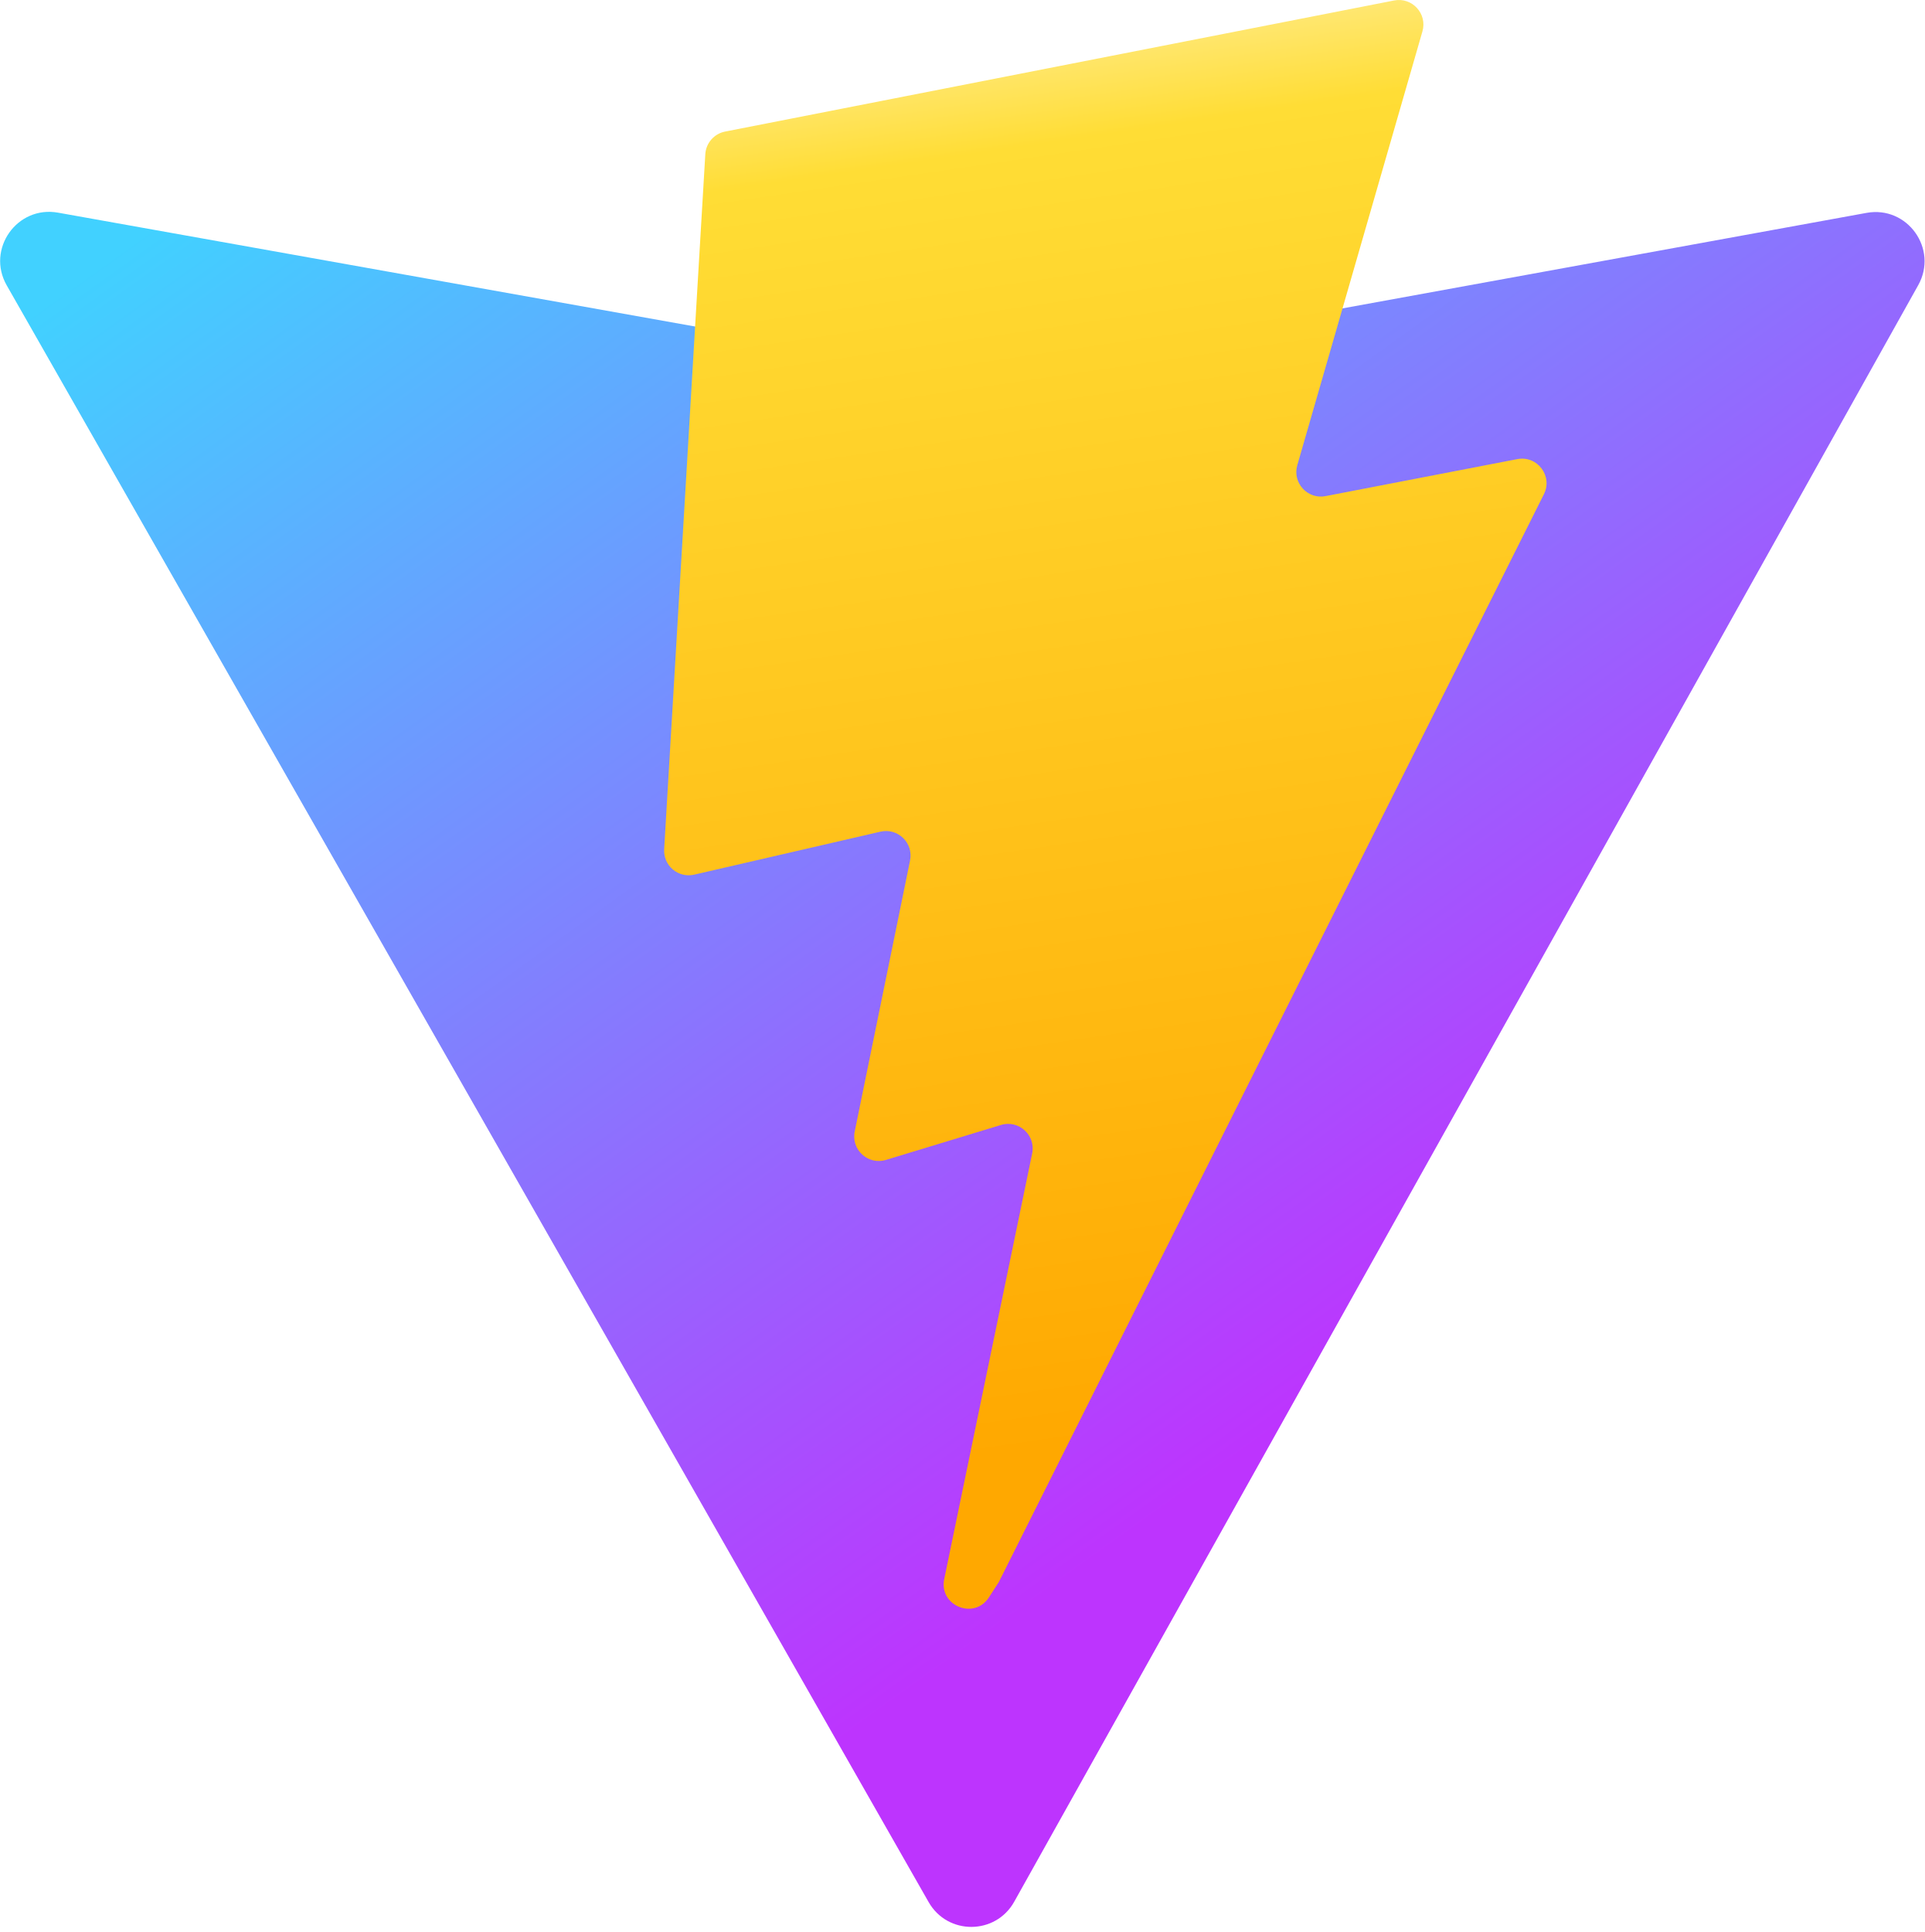
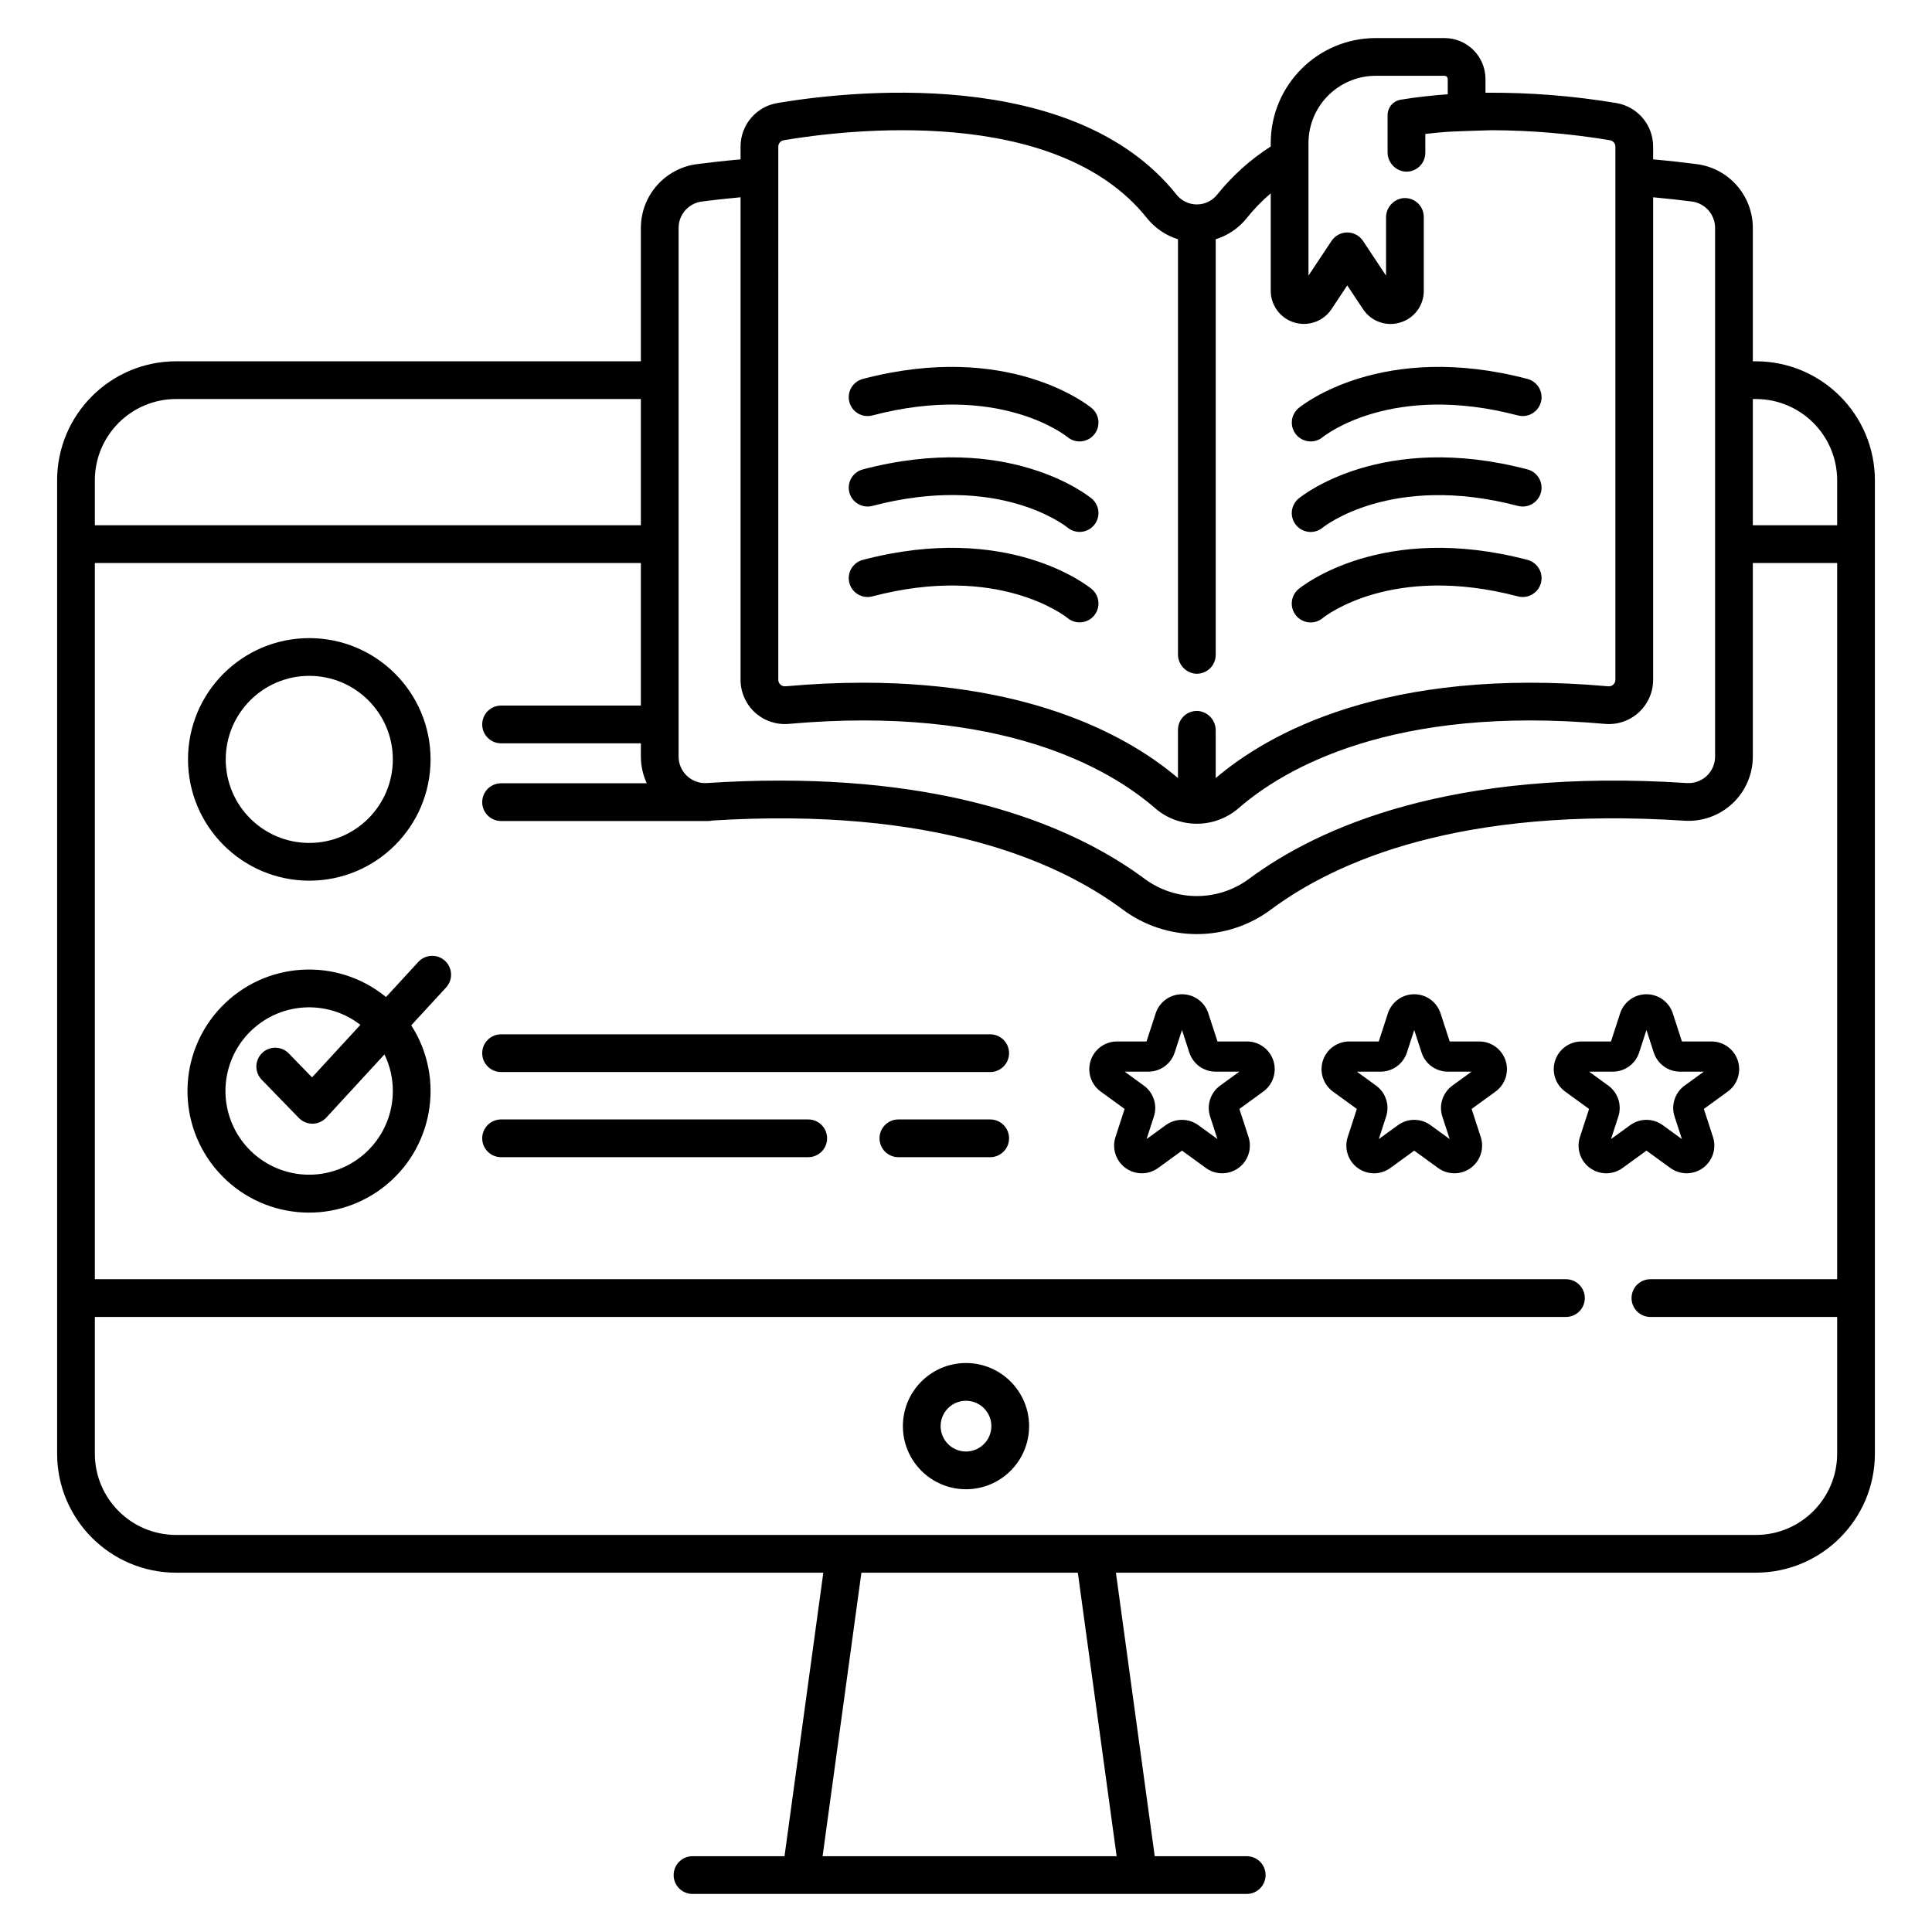
- <svg xmlns="http://www.w3.org/2000/svg" aria-hidden="true" role="img" class="iconify iconify--logos" width="31.88" height="32" preserveAspectRatio="xMidYMid meet" viewBox="0 0 256 257">
-   <defs>
-     <linearGradient id="IconifyId1813088fe1fbc01fb466" x1="-.828%" x2="57.636%" y1="7.652%" y2="78.411%">
-       <stop offset="0%" stop-color="#41D1FF" />
-       <stop offset="100%" stop-color="#BD34FE" />
-     </linearGradient>
-     <linearGradient id="IconifyId1813088fe1fbc01fb467" x1="43.376%" x2="50.316%" y1="2.242%" y2="89.03%">
-       <stop offset="0%" stop-color="#FFEA83" />
-       <stop offset="8.333%" stop-color="#FFDD35" />
-       <stop offset="100%" stop-color="#FFA800" />
-     </linearGradient>
-   </defs>
-   <path fill="url(#IconifyId1813088fe1fbc01fb466)" d="M255.153 37.938L134.897 252.976c-2.483 4.44-8.862 4.466-11.382.048L.875 37.958c-2.746-4.814 1.371-10.646 6.827-9.67l120.385 21.517a6.537 6.537 0 0 0 2.322-.004l117.867-21.483c5.438-.991 9.574 4.796 6.877 9.62Z" />
-   <path fill="url(#IconifyId1813088fe1fbc01fb467)" d="M185.432.063L96.44 17.501a3.268 3.268 0 0 0-2.634 3.014l-5.474 92.456a3.268 3.268 0 0 0 3.997 3.378l24.777-5.718c2.318-.535 4.413 1.507 3.936 3.838l-7.361 36.047c-.495 2.426 1.782 4.5 4.151 3.78l15.304-4.649c2.372-.72 4.652 1.36 4.15 3.788l-11.698 56.621c-.732 3.542 3.979 5.473 5.943 2.437l1.313-2.028l72.516-144.72c1.215-2.423-.88-5.186-3.54-4.672l-25.505 4.922c-2.396.462-4.435-1.77-3.759-4.114l16.646-57.705c.677-2.35-1.37-4.583-3.769-4.113Z" />
+ <svg xmlns="http://www.w3.org/2000/svg" viewBox="0 0 512 512">
+   <g id="E-learning_evaluate">
+     <path d="M465.337,95.747h-.82v-35.37a17.059,17.059,0,0,0-14.86-16.88c-3.24-.42-7.154-.866-11.56-1.263v-3.367a11.688,11.688,0,0,0-9.75-11.56,200.521,200.521,0,0,0-34.68-2.73v-3.63a10.87,10.87,0,0,0-10.86-10.86h-18.23a27.852,27.852,0,0,0-27.82,27.82v.91a59.031,59.031,0,0,0-14.16,12.72,6.884,6.884,0,0,1-10.84,0c-27.49-34.43-87.89-27.25-105.75-24.23a11.688,11.688,0,0,0-9.75,11.56v3.366c-4.405.4-8.318.846-11.56,1.264a17.068,17.068,0,0,0-14.86,16.88v35.37H46.667a31.56,31.56,0,0,0-31.53,31.53V343.974c0,.011-.003.021-.003.032s.003.021.003.032v41.21a31.56,31.56,0,0,0,31.53,31.53H218.188l-10.284,75.136h-24.383a5,5,0,0,0,0,10H330.396a5,5,0,0,0,0-10H306.013L295.73,416.777H465.337a31.567,31.567,0,0,0,31.53-31.53v-257.97A31.567,31.567,0,0,0,465.337,95.747ZM217.997,491.913,228.281,416.78h57.356L295.92,491.913ZM465.337,105.747a21.557,21.557,0,0,1,21.53,21.53v11.92h-22.35v-33.45Zm-259.08-66.88a1.711,1.711,0,0,1,1.42-1.7c16.49-2.79,72.19-9.55,96.26,20.61A16.92,16.92,0,0,0,312.175,63.4V173.334a5.145,5.145,0,0,0,4.51,5.191,5.001,5.001,0,0,0,5.49-4.977V63.399a16.932,16.932,0,0,0,8.241-5.622,47.883,47.883,0,0,1,6.34-6.54v25.82a8.793,8.793,0,0,0,16.11,4.87l4.17-6.29,4.18,6.29a8.734,8.734,0,0,0,7.29,3.93,8.86,8.86,0,0,0,2.57-.39,8.721,8.721,0,0,0,6.24-8.41v-19.57a4.997,4.997,0,0,0-5.472-4.978,5.139,5.139,0,0,0-4.528,5.186V73.047l-6.11-9.21a5.005,5.005,0,0,0-8.33,0l-6.12,9.21v-35.14c0-.554.033-1.101.083-1.643q.016-.176.035-.35a17.835,17.835,0,0,1,17.701-15.827h18.23a.86.86,0,0,1,.86.86v4.04q-2.955.21-5.94.54c-2.16.241-4.333.536-6.505.89a4.164,4.164,0,0,0-3.495,4.107V40.28a5.139,5.139,0,0,0,4.528,5.186,4.997,4.997,0,0,0,5.472-4.979v-4.99q2.985-.36,5.94-.57c1.383-.102,11.05-.42,11.57-.42a194.083,194.083,0,0,1,31.44,2.66,1.711,1.711,0,0,1,1.42,1.7v141.3a1.675,1.675,0,0,1-.56,1.26,1.704,1.704,0,0,1-1.33.45c-59.285-5.294-90.478,12.764-104.031,24.328v-12.586a5.145,5.145,0,0,0-4.51-5.191,5.001,5.001,0,0,0-5.49,4.977v12.797c-11.892-10.144-37.346-25.275-83.419-25.275-6.46,0-13.32.3-20.61.95a1.733,1.733,0,0,1-1.89-1.71Zm-26.42,21.51a7.058,7.058,0,0,1,6.14-6.97c2.781-.359,6.272-.76,10.28-1.129V180.167a11.729,11.729,0,0,0,12.78,11.67c56.33-5.02,85,11.85,97.09,22.35a16.909,16.909,0,0,0,22.1,0c12.08-10.5,40.77-27.37,97.09-22.35a11.729,11.729,0,0,0,12.78-11.67V52.28c4.005.366,7.493.767,10.28,1.127a7.058,7.058,0,0,1,6.14,6.97v140.13a7.03,7.03,0,0,1-7.47,7.01c-62.2-4.06-97.48,11.59-116.12,25.44a23.226,23.226,0,0,1-27.5,0c-16.6-12.33-46.4-26.09-96.67-26.09-6.17,0-12.65.2-19.45.65a7.03,7.03,0,0,1-7.47-7.01Zm-133.17,45.37h123.17v33.45h-144.7v-11.92A21.55,21.55,0,0,1,46.667,105.747Zm418.67,301.03H46.667a21.544,21.544,0,0,1-21.53-21.53V349.005H414.989a5,5,0,0,0,0-10H25.137V149.197h144.7V186.985H132.79a5,5,0,0,0,0,10h37.047v3.522a17.019,17.019,0,0,0,1.558,7.071H132.79a5,5,0,0,0,0,10h54.839a4.994,4.994,0,0,0,1.077-.123c58.694-3.687,91.535,10.737,108.761,23.532a32.89,32.89,0,0,0,39.42,0c17.3-12.85,50.34-27.35,109.51-23.49a17.039,17.039,0,0,0,18.12-16.99v-51.31h22.35V339.005H437.375a5,5,0,0,0,0,10h49.492v36.241A21.55,21.55,0,0,1,465.337,406.777Z" />
+     <path d="M255.998,361.217a16.724,16.724,0,1,0,16.724,16.724A16.743,16.743,0,0,0,255.998,361.217Zm0,23.447a6.724,6.724,0,1,1,6.724-6.724A6.731,6.731,0,0,1,255.998,384.665Z" />
+     <path d="M347.342,116.986a5.005,5.005,0,0,0,3.156-1.117c.738-.598,18.465-14.528,51.76-5.774a5,5,0,0,0,2.543-9.672c-38.545-10.129-59.778,6.995-60.664,7.729a4.995,4.995,0,0,0,3.205,8.833Z" />
+     <path d="M347.333,140.977a4.983,4.983,0,0,0,3.189-1.151c.178-.147,18.108-14.595,51.736-5.754a5,5,0,0,0,2.543-9.672c-38.548-10.132-59.778,6.995-60.664,7.729a5,5,0,0,0,3.195,8.849Z" />
+     <path d="M404.801,148.375c-38.545-10.13-59.778,6.995-60.664,7.729a5,5,0,0,0,6.361,7.716c.738-.598,18.465-14.527,51.76-5.773a5,5,0,0,0,2.543-9.672Z" />
+     <path d="M225.089,106.531a4.996,4.996,0,0,0,6.107,3.565c33.257-8.744,50.981,5.145,51.757,5.771a5,5,0,0,0,6.363-7.714c-.886-.734-22.118-17.859-60.663-7.729A5.001,5.001,0,0,0,225.089,106.531Z" />
+     <path d="M228.654,124.4a5,5,0,0,0,2.543,9.672c33.257-8.744,50.981,5.144,51.757,5.771a5,5,0,0,0,6.363-7.714C288.431,131.395,267.203,114.267,228.654,124.4Z" />
+     <path d="M228.654,148.375a5,5,0,0,0,2.543,9.672c33.257-8.745,50.981,5.145,51.757,5.771a5,5,0,0,0,6.363-7.714C288.431,155.369,267.199,138.245,228.654,148.375Z" />
+     <path d="M81.963,233.389a32.14,32.14,0,1,0-32.14-32.14A32.176,32.176,0,0,0,81.963,233.389Zm0-54.28a22.14,22.14,0,1,1-22.14,22.14A22.165,22.165,0,0,1,81.963,179.108Z" />
+     <path d="M262.411,274.101H132.79a5,5,0,0,0,0,10H262.411a5,5,0,0,0,0-10Z" />
+     <path d="M214.19,296.664H132.79a5,5,0,0,0,0,10h81.401a5,5,0,0,0,0-10Z" />
+     <path d="M262.411,296.664H238.08a5,5,0,0,0,0,10h24.331a5,5,0,0,0,0-10Z" />
+     <path d="M110.863,254.917l-8.566,9.305a32.209,32.209,0,1,0,6.688,7.5L118.22,261.69a5,5,0,1,0-7.357-6.774Zm-6.759,34.175a22.177,22.177,0,1,1-8.596-17.496l-12.815,13.92-6.166-6.348a5,5,0,1,0-7.173,6.968l9.85,10.14a5,5,0,0,0,3.586,1.516c.022,0,.044,0,.067,0a5.001,5.001,0,0,0,3.612-1.613l15.415-16.744A22.005,22.005,0,0,1,104.104,289.092Z" />
+     <path d="M330.47,276h-7.827l-2.418-7.444v0a7.341,7.341,0,0,0-13.964,0L303.843,276h-7.827A7.341,7.341,0,0,0,291.7,289.279l6.333,4.601-2.419,7.444a7.341,7.341,0,0,0,11.297,8.207l6.332-4.601,6.332,4.6a7.34,7.34,0,0,0,11.296-8.206l-2.419-7.444,6.332-4.601A7.34,7.34,0,0,0,330.47,276ZM323.36,287.69a7.324,7.324,0,0,0-2.665,8.206l1.94,5.969-5.078-3.689a7.322,7.322,0,0,0-8.629,0l-5.077,3.689,1.938-5.97a7.321,7.321,0,0,0-2.665-8.207L298.045,284h6.277a7.323,7.323,0,0,0,6.981-5.072l1.938-5.97,1.939,5.97A7.323,7.323,0,0,0,322.163,284h6.277Z" />
+     <path d="M392.013,276h-7.827l-2.418-7.444v0a7.341,7.341,0,0,0-13.964,0L365.386,276h-7.827a7.341,7.341,0,0,0-4.315,13.279l6.333,4.602-2.419,7.444a7.337,7.337,0,0,0,11.295,8.207l6.333-4.601,6.332,4.601a7.341,7.341,0,0,0,11.297-8.207l-2.419-7.444,6.332-4.601A7.34,7.34,0,0,0,392.013,276Zm-7.107,11.69a7.322,7.322,0,0,0-2.667,8.207l1.939,5.97-5.078-3.69a7.322,7.322,0,0,0-8.628,0l-5.078,3.689,1.938-5.969a7.32,7.32,0,0,0-2.666-8.207L359.588,284h6.277a7.323,7.323,0,0,0,6.981-5.072l1.938-5.97,1.94,5.97A7.323,7.323,0,0,0,383.706,284h6.277Z" />
+     <path d="M442.66,309.53a7.341,7.341,0,0,0,11.297-8.207l-2.419-7.444,6.333-4.601A7.34,7.34,0,0,0,453.556,276h-7.827l-2.419-7.444a7.341,7.341,0,0,0-13.963,0L426.929,276h-7.827a7.341,7.341,0,0,0-4.316,13.279l6.333,4.602L418.7,301.324a7.337,7.337,0,0,0,11.295,8.207l6.333-4.601Zm-15.724-7.665,1.938-5.969a7.32,7.32,0,0,0-2.666-8.207L421.131,284h6.276a7.323,7.323,0,0,0,6.982-5.072l1.938-5.969,1.94,5.969A7.323,7.323,0,0,0,445.249,284h6.277l-5.078,3.69a7.322,7.322,0,0,0-2.667,8.207l1.94,5.97-5.078-3.69a7.322,7.322,0,0,0-8.628,0Z" />
+   </g>
</svg>
